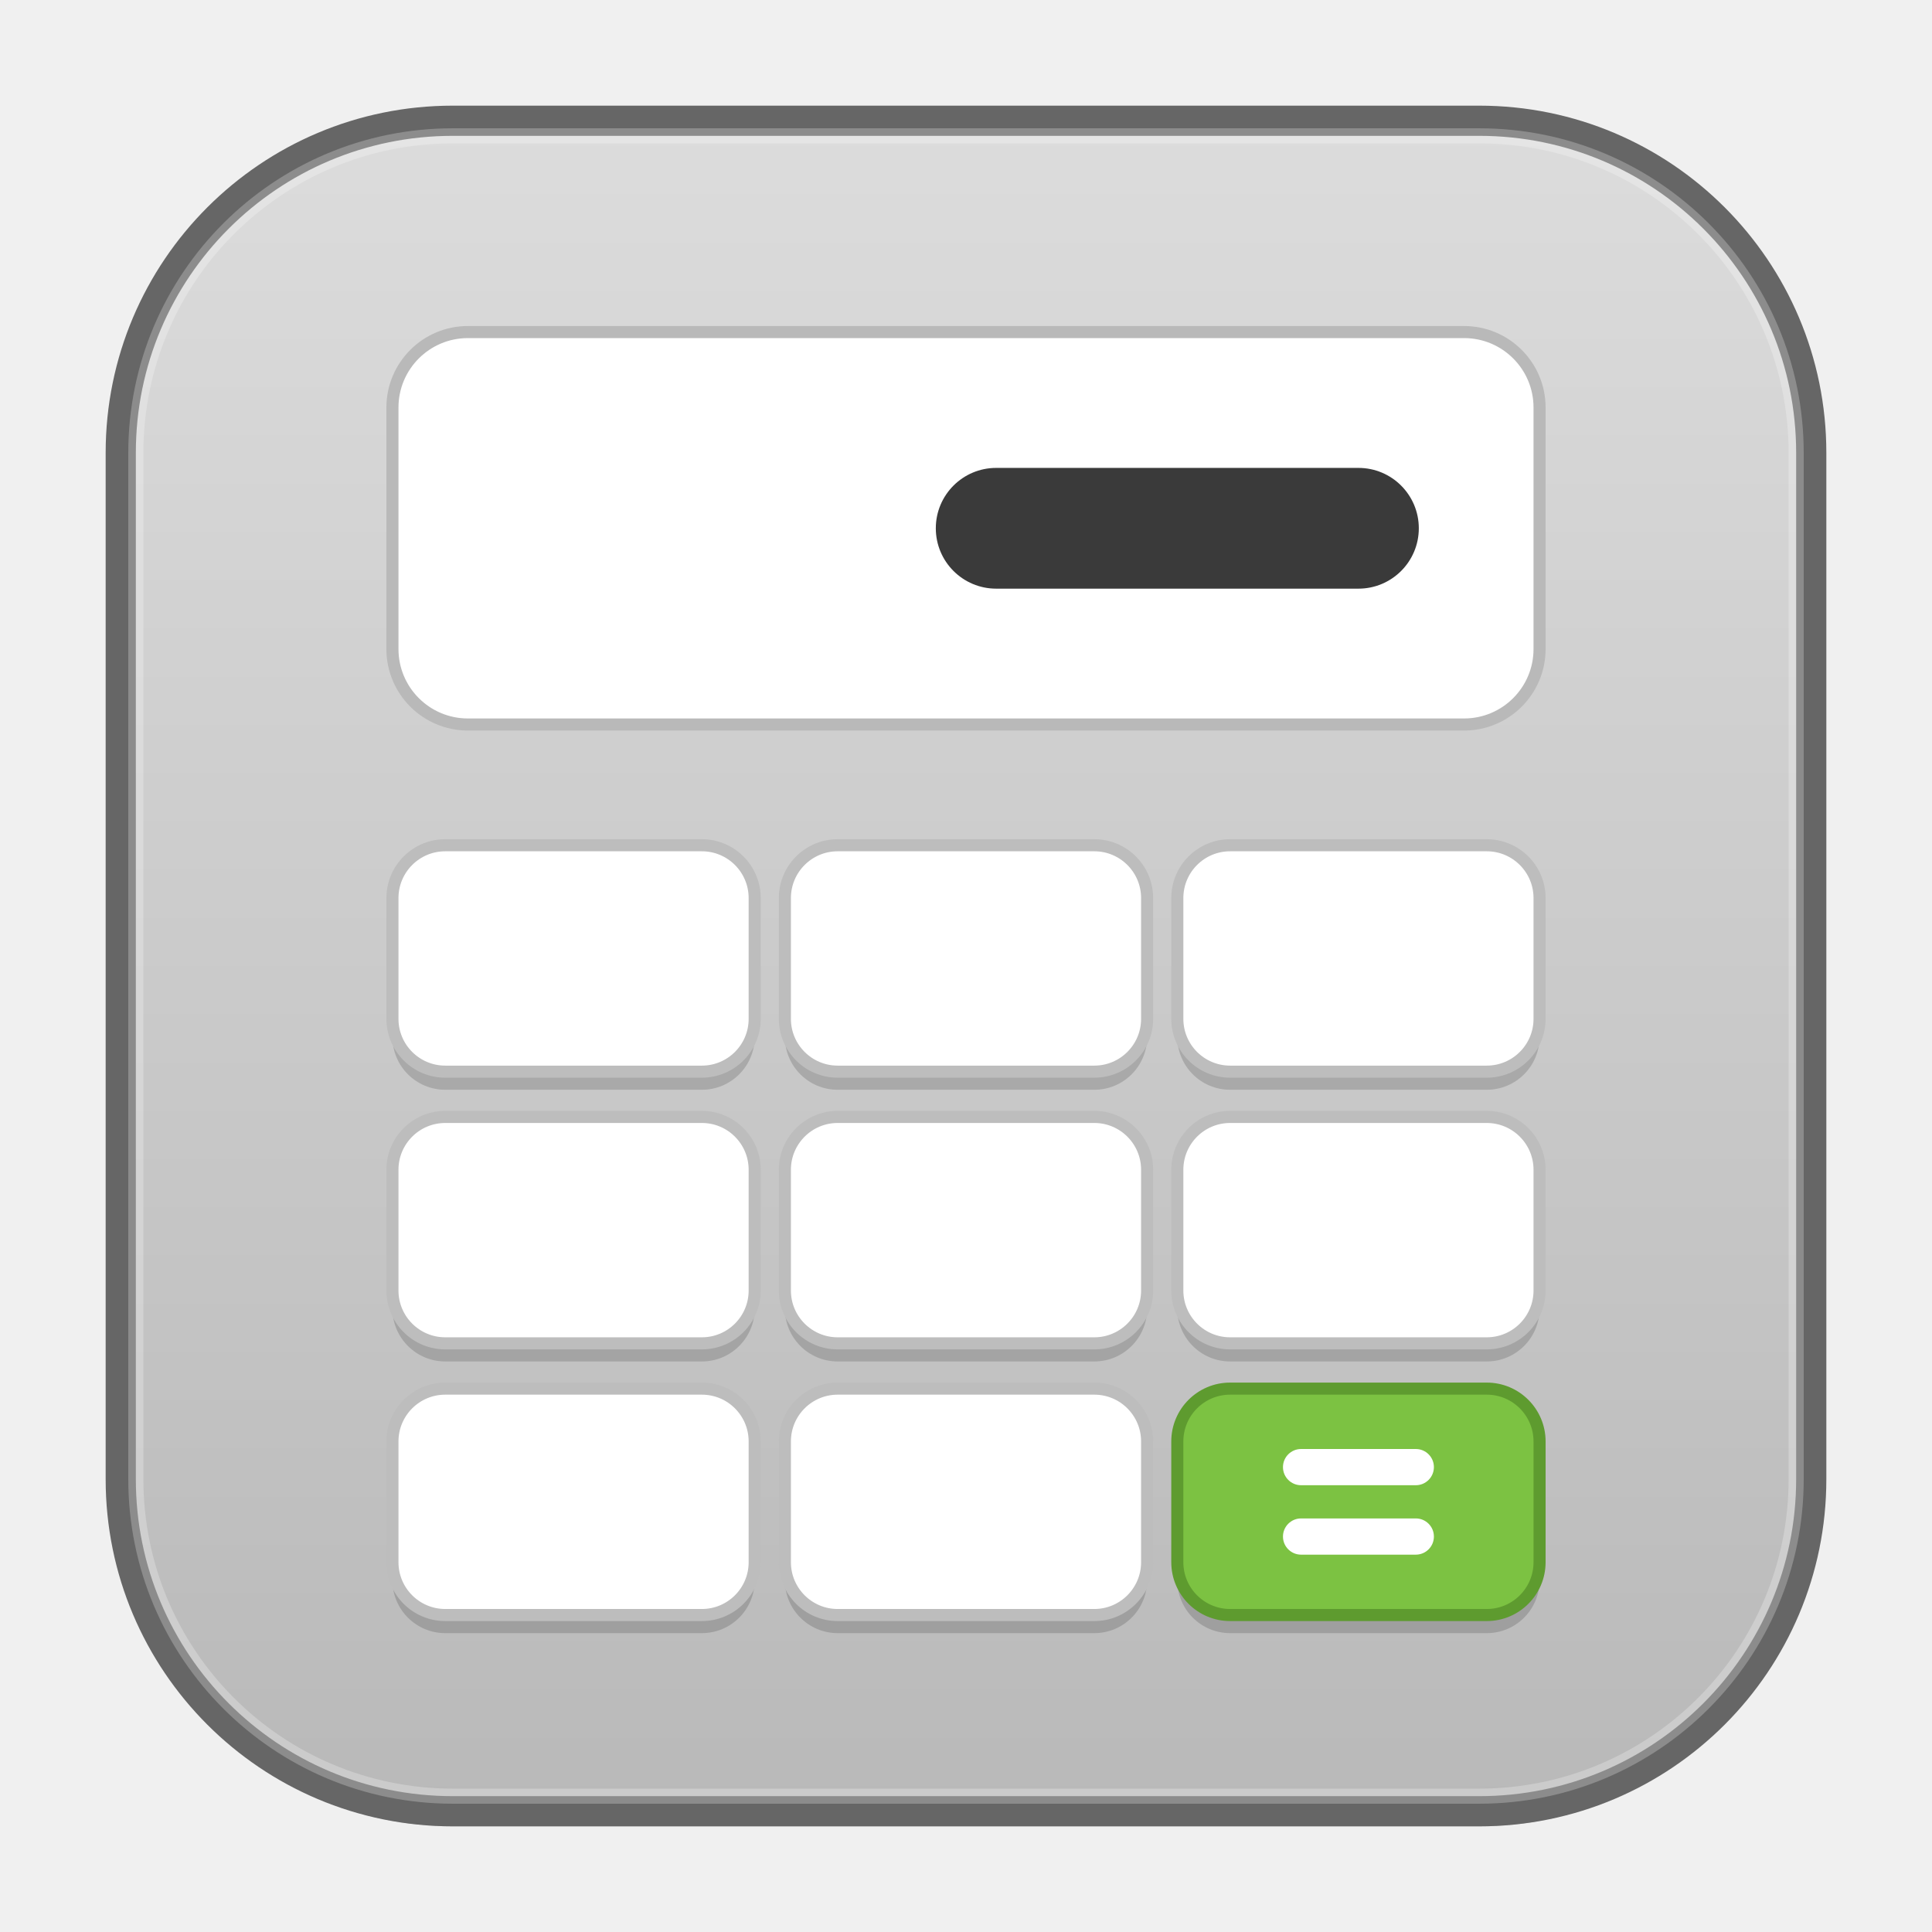
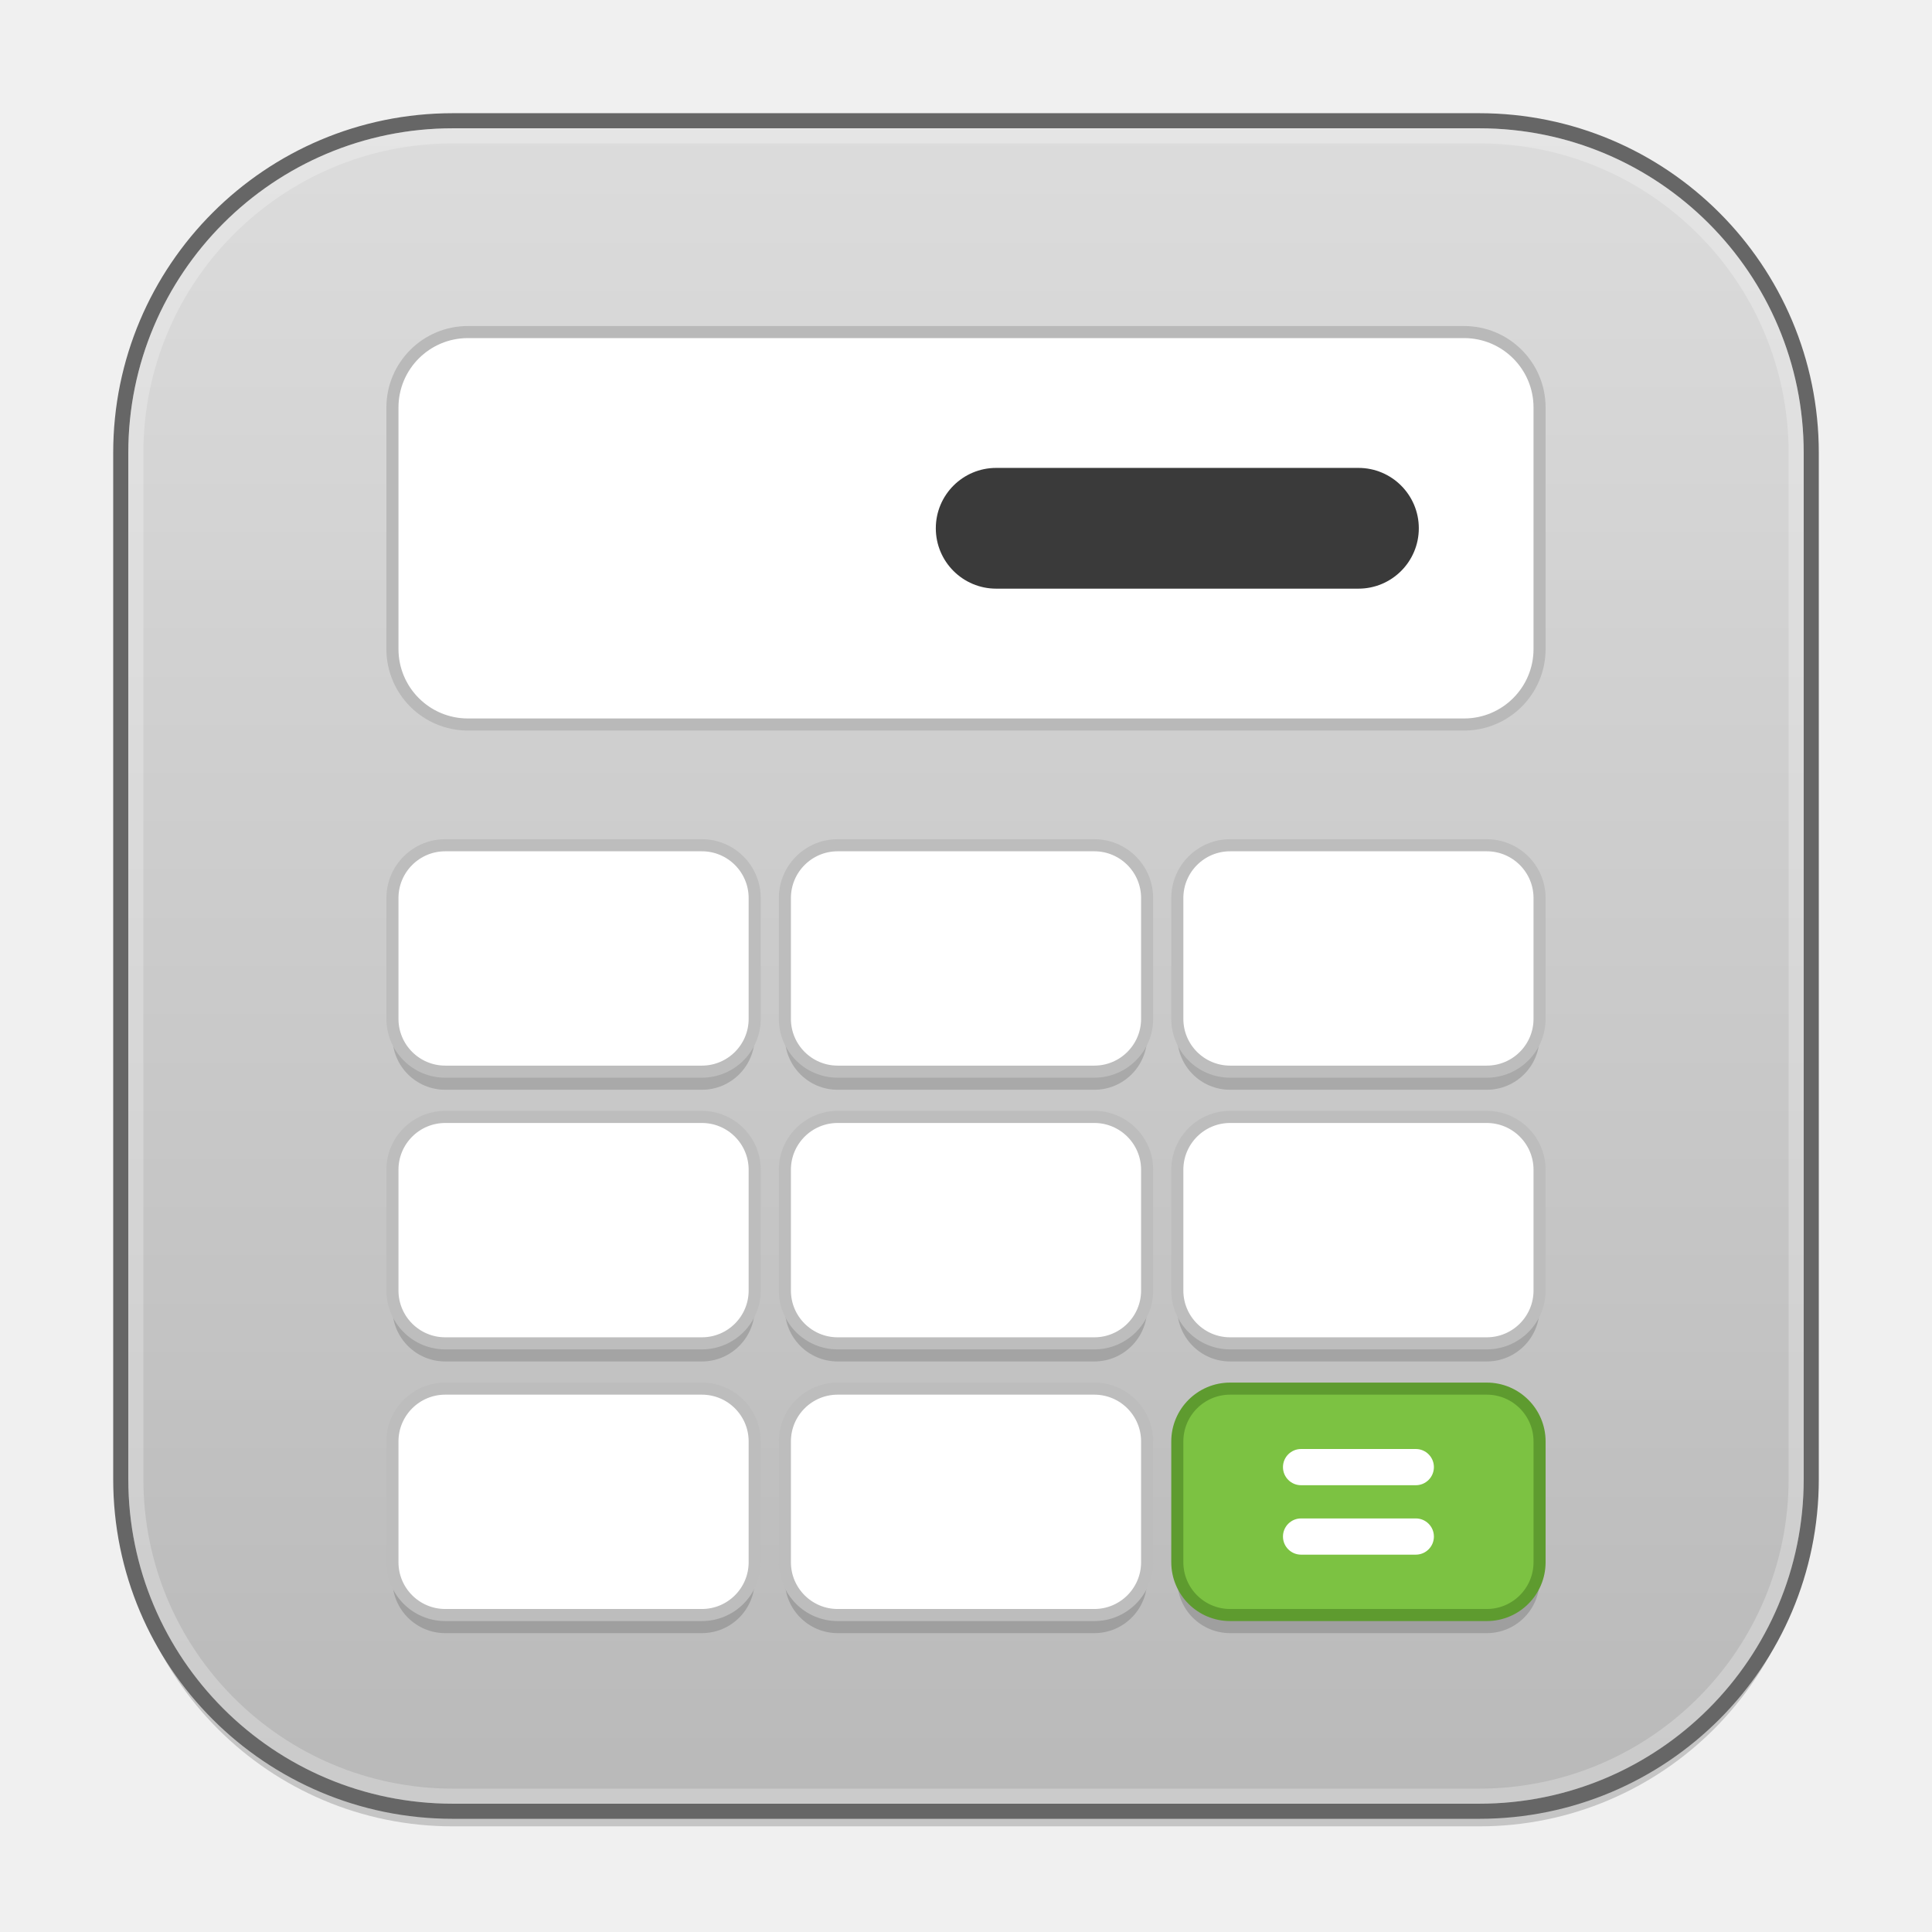
<svg xmlns="http://www.w3.org/2000/svg" width="128" height="128" viewBox="0 0 128 128">
  <defs>
    <linearGradient id="bg" x1="0" y1="0" x2="0" y2="1">
      <stop offset="0" stop-color="#dcdcdc" />
      <stop offset="1" stop-color="#b9b9b9" />
    </linearGradient>
    <filter id="shadow" x="-10%" y="-10%" width="120%" height="130%">
      <feGaussianBlur in="SourceAlpha" stdDeviation="1.2" />
      <feOffset dy="1.5" />
      <feComponentTransfer>
        <feFuncA type="linear" slope="0.35" />
      </feComponentTransfer>
      <feMerge>
        <feMergeNode />
        <feMergeNode in="SourceGraphic" />
      </feMerge>
    </filter>
  </defs>
  <rect x="8" y="9" width="112" height="112" rx="22" fill="#000" opacity="0.18" />
-   <rect x="8" y="8" width="112" height="112" rx="22" fill="url(#bg)" stroke="#666666" stroke-width="2" />
+   <rect x="8" y="8" width="112" height="112" rx="22" fill="url(#bg)" stroke="#666666" stroke-width="1" />
  <rect x="9" y="9" width="110" height="110" rx="21" fill="none" stroke="#ffffff" stroke-opacity="0.25" stroke-width="1" />
  <rect x="26" y="22" width="76" height="26" rx="5" fill="#ffffff" stroke="#b9b9b9" stroke-width="0.8" />
  <rect x="62" y="31" width="32" height="8" rx="4" fill="#3a3a3a" />
  <rect x="26" y="57.2" width="24" height="15" rx="3.5" fill="#000" opacity="0.16" />
  <rect x="26" y="56" width="24" height="15" rx="3.5" fill="#ffffff" stroke="#bdbdbd" stroke-width="0.8" />
  <rect x="52" y="57.2" width="24" height="15" rx="3.5" fill="#000" opacity="0.16" />
  <rect x="52" y="56" width="24" height="15" rx="3.5" fill="#ffffff" stroke="#bdbdbd" stroke-width="0.8" />
  <rect x="78" y="57.2" width="24" height="15" rx="3.5" fill="#000" opacity="0.16" />
  <rect x="78" y="56" width="24" height="15" rx="3.5" fill="#ffffff" stroke="#bdbdbd" stroke-width="0.8" />
  <rect x="26" y="75.2" width="24" height="15" rx="3.5" fill="#000" opacity="0.16" />
  <rect x="26" y="74" width="24" height="15" rx="3.5" fill="#ffffff" stroke="#bdbdbd" stroke-width="0.8" />
  <rect x="52" y="75.2" width="24" height="15" rx="3.5" fill="#000" opacity="0.16" />
  <rect x="52" y="74" width="24" height="15" rx="3.5" fill="#ffffff" stroke="#bdbdbd" stroke-width="0.8" />
  <rect x="78" y="75.2" width="24" height="15" rx="3.5" fill="#000" opacity="0.16" />
  <rect x="78" y="74" width="24" height="15" rx="3.5" fill="#ffffff" stroke="#bdbdbd" stroke-width="0.8" />
  <rect x="26" y="93.2" width="24" height="15" rx="3.5" fill="#000" opacity="0.16" />
  <rect x="26" y="92" width="24" height="15" rx="3.5" fill="#ffffff" stroke="#bdbdbd" stroke-width="0.8" />
  <rect x="52" y="93.2" width="24" height="15" rx="3.5" fill="#000" opacity="0.16" />
  <rect x="52" y="92" width="24" height="15" rx="3.5" fill="#ffffff" stroke="#bdbdbd" stroke-width="0.8" />
  <rect x="78" y="93.2" width="24" height="15" rx="3.5" fill="#000" opacity="0.16" />
  <rect x="78" y="92" width="24" height="15" rx="3.5" fill="#7cc242" stroke="#5e9b2f" stroke-width="0.8" />
  <rect x="85" y="96" width="10" height="2.4" rx="1.2" fill="#fff" />
  <rect x="85" y="100.6" width="10" height="2.4" rx="1.2" fill="#fff" />
</svg>
